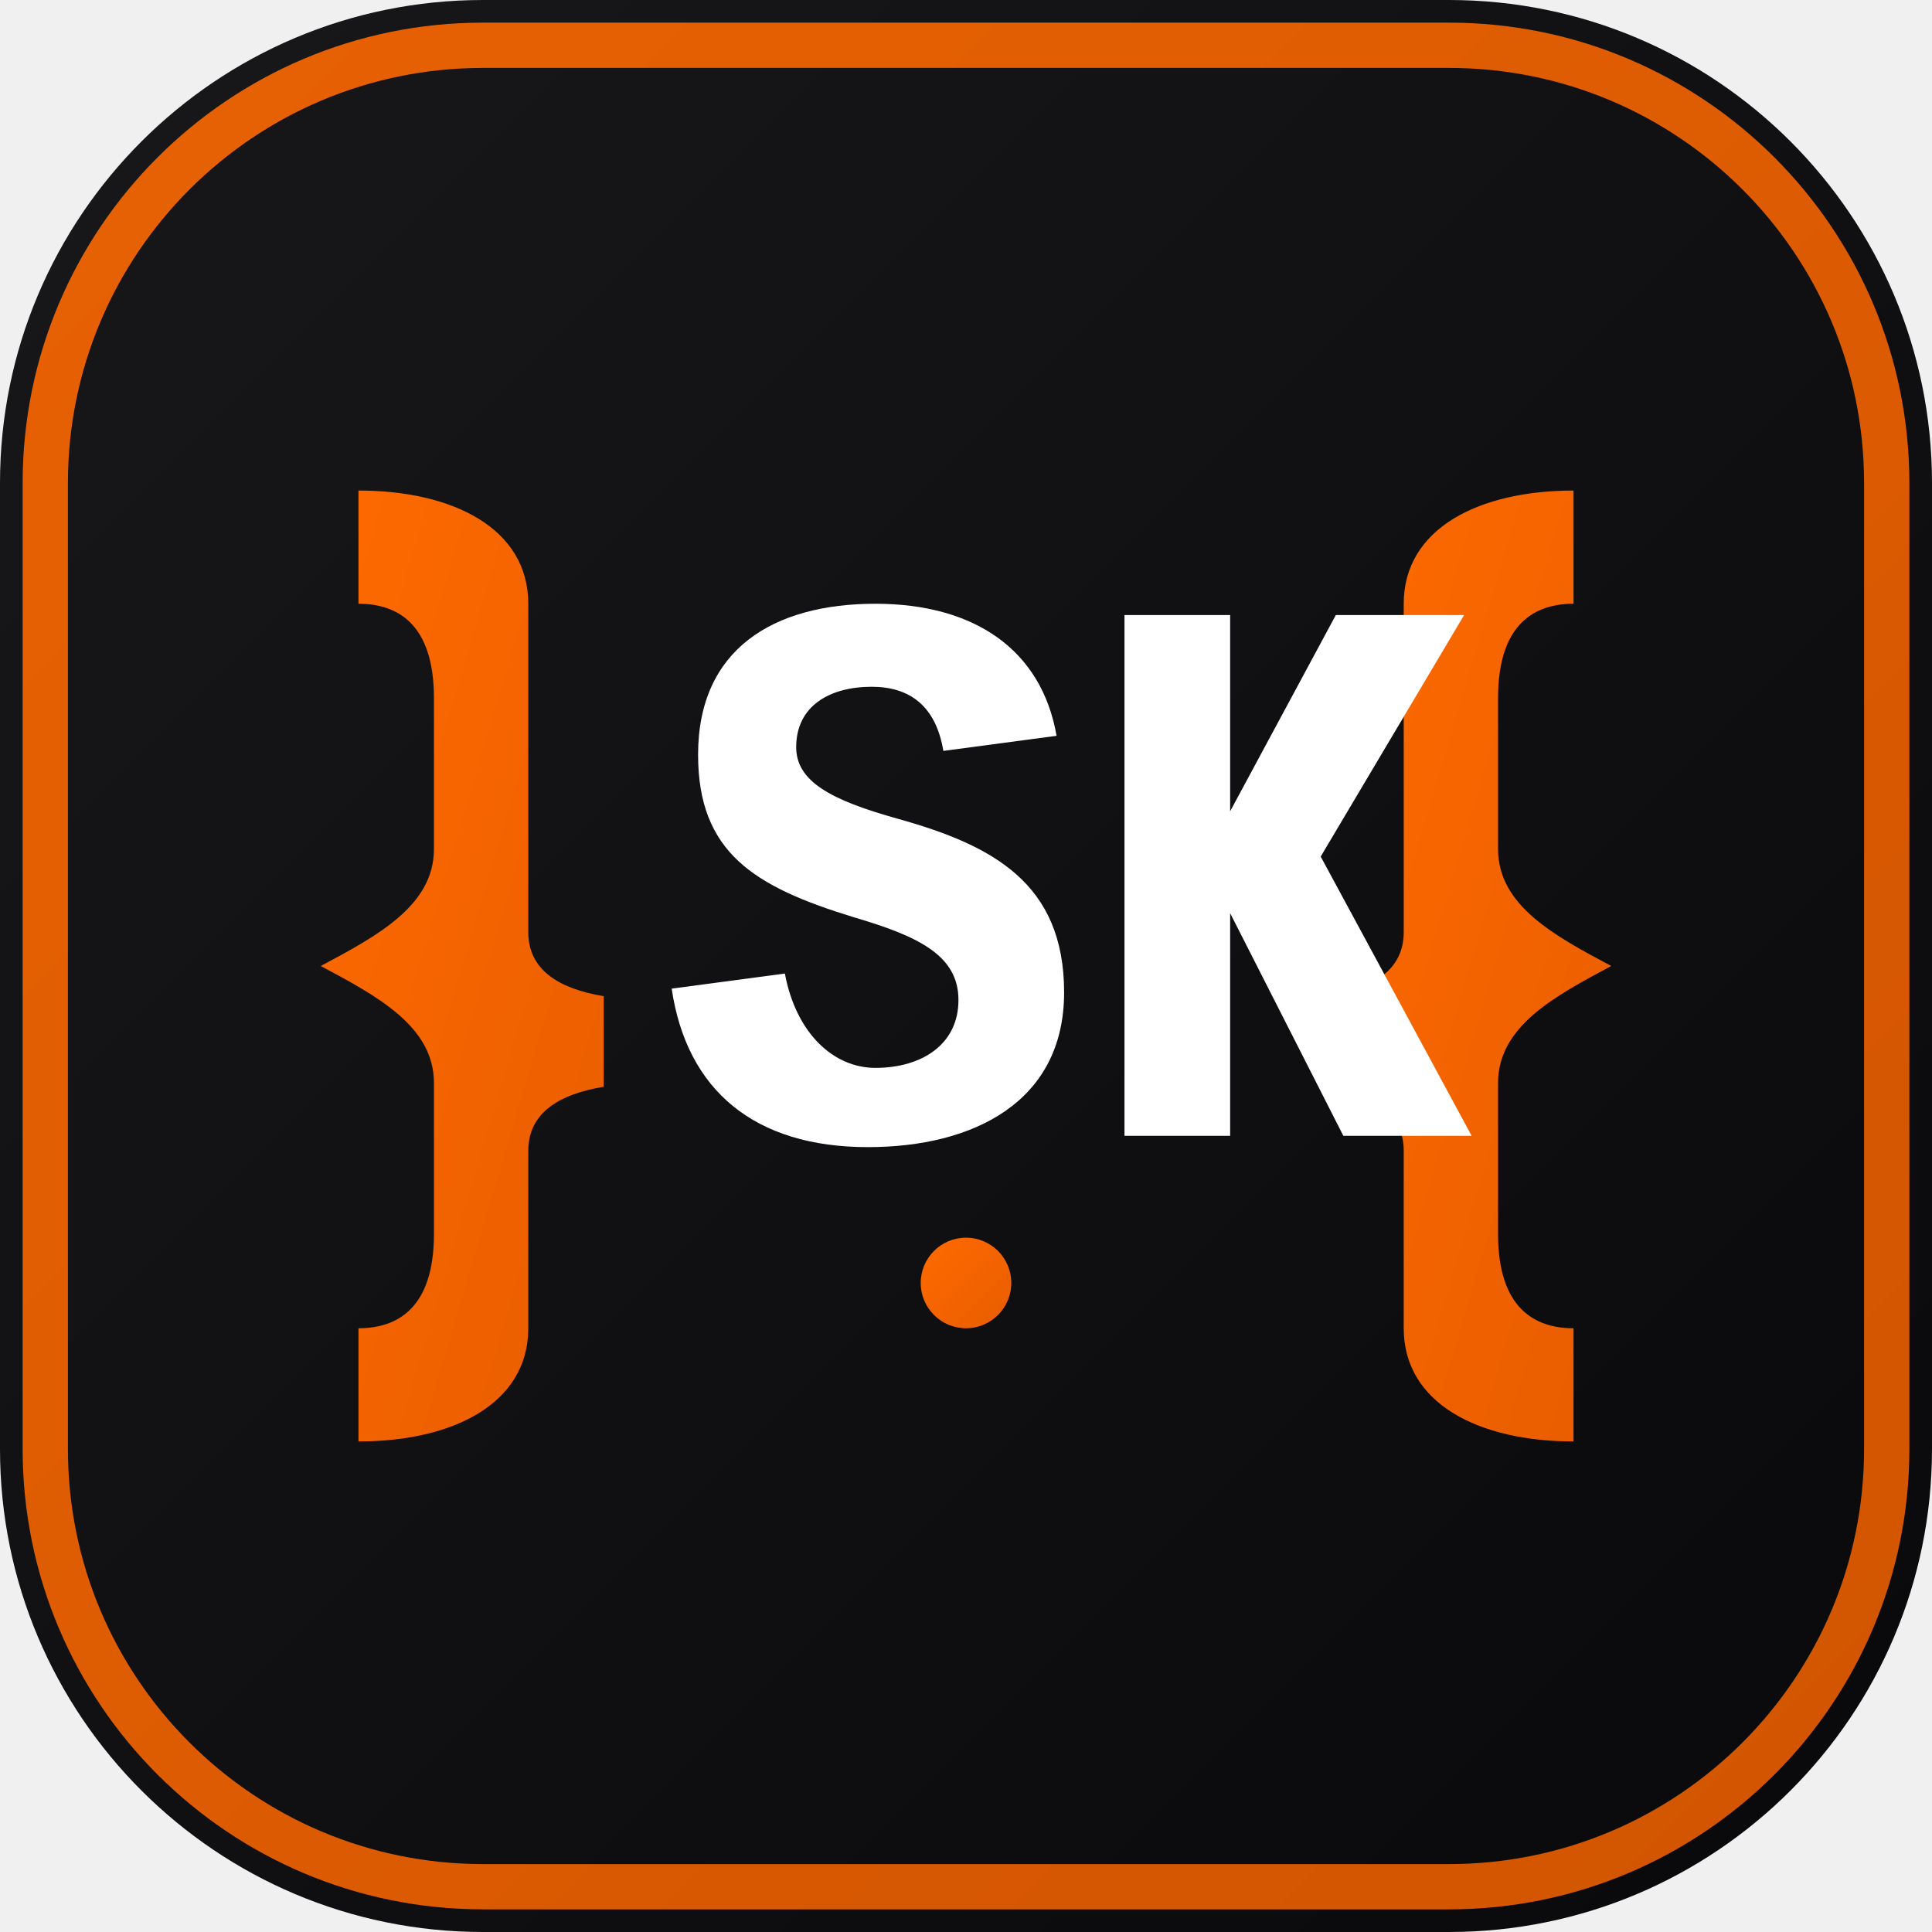
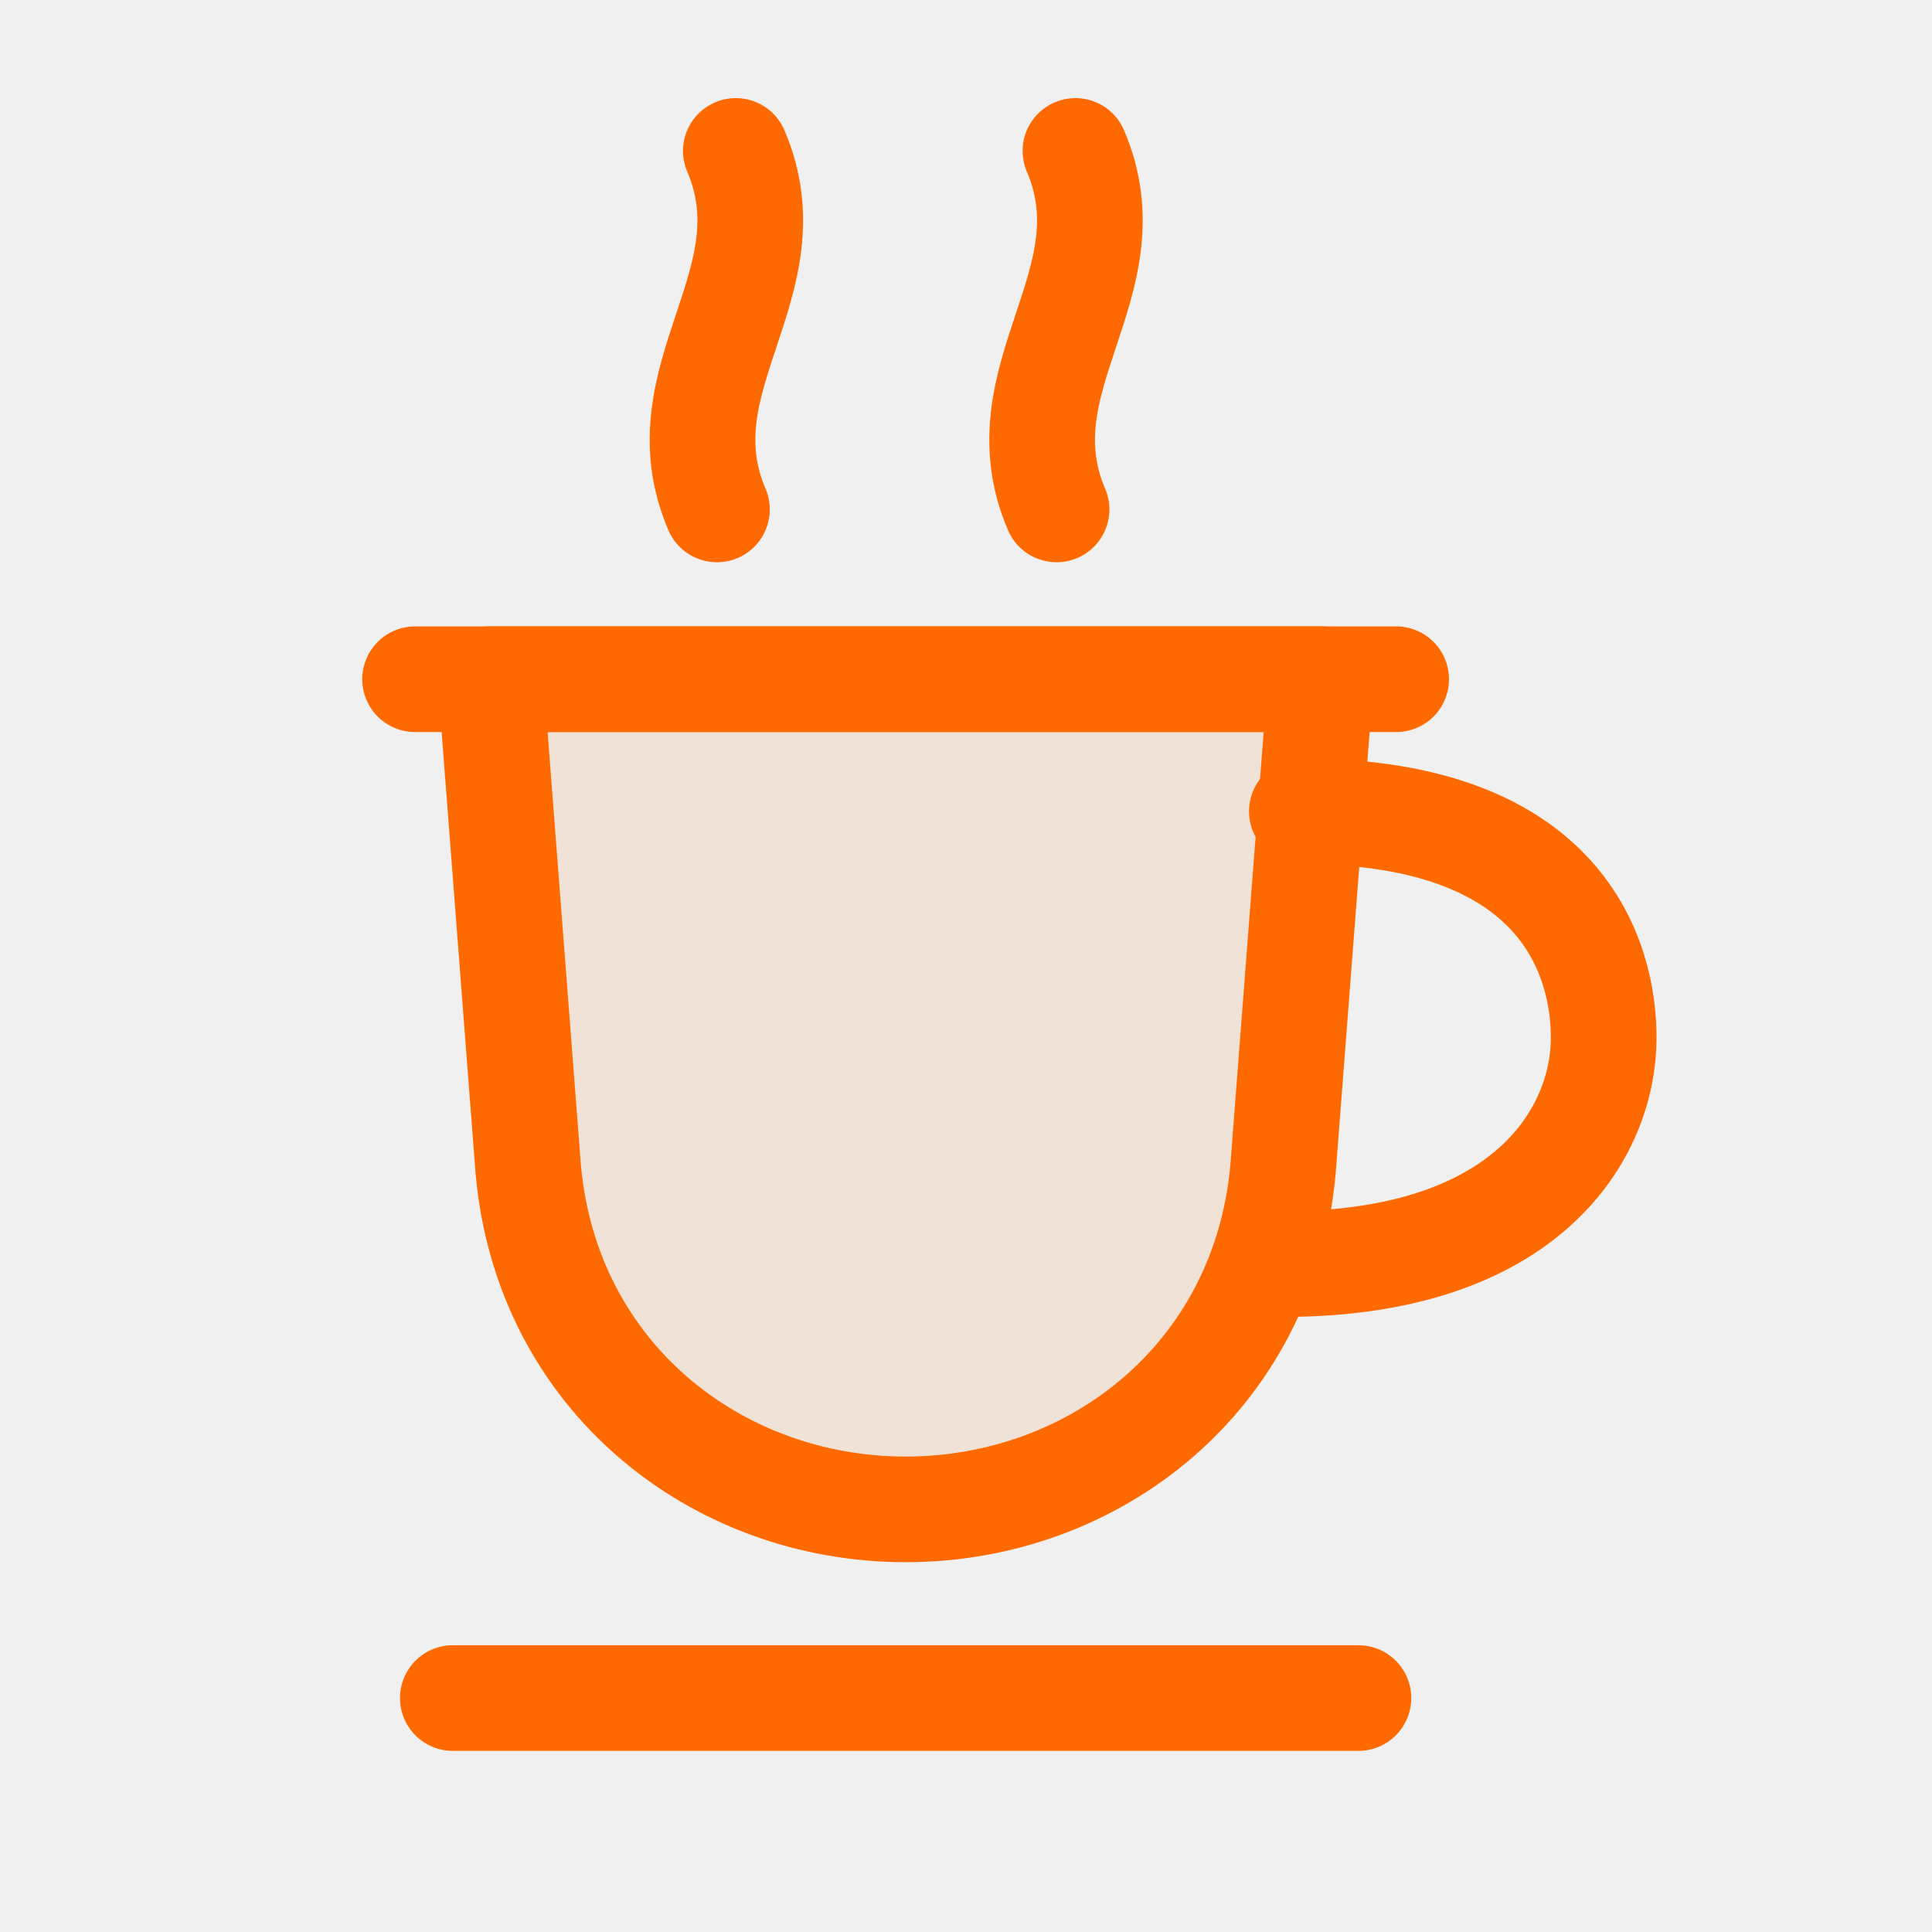
<svg xmlns="http://www.w3.org/2000/svg" viewBox="0 0 512 512" width="512" height="512">
-   <defs>
-     <linearGradient id="cardGrad" x1="0%" y1="0%" x2="100%" y2="100%">
-       <stop offset="0%" stop-color="#18181b" />
-       <stop offset="100%" stop-color="#09090b" />
-     </linearGradient>
-     <linearGradient id="brandGrad" x1="0%" y1="0%" x2="100%" y2="100%">
-       <stop offset="0%" stop-color="#ff6a00" />
-       <stop offset="100%" stop-color="#e85d00" />
-     </linearGradient>
-   </defs>
-   <rect width="512" height="512" rx="128" fill="url(#cardGrad)" />
-   <rect x="12" y="12" width="488" height="488" rx="116" fill="none" stroke="url(#brandGrad)" stroke-width="12" stroke-opacity="0.9" />
-   <path d="M 140,160 C 140,140 120,130 95,130 L 95,160 C 105,160 115,165 115,185 L 115,225 C 115,240 100,248 85,256 C 100,264 115,272 115,287 L 115,327 C 115,347 105,352 95,352 L 95,382 C 120,382 140,372 140,352 L 140,305 C 140,295 148,290 160,288 L 160,264 C 148,262 140,257 140,247 Z" fill="url(#brandGrad)" />
-   <path d="M 372,160 C 372,140 392,130 417,130 L 417,160 C 407,160 397,165 397,185 L 397,225 C 397,240 412,248 427,256 C 412,264 397,272 397,287 L 397,327 C 397,347 407,352 417,352 L 417,382 C 392,382 372,372 372,352 L 372,305 C 372,295 364,290 352,288 L 352,264 C 364,262 372,257 372,247 Z" fill="url(#brandGrad)" />
-   <g fill="#ffffff">
-     <path d="M 185,200 C 185,172 205,160 232,160 C 258,160 276,172 280,195 L 250,199 C 248,187 241,182 231,182 C 220,182 211,187 211,198 C 211,207 220,212 238,217 C 263,224 282,234 282,263 C 282,292 258,304 230,304 C 200,304 182,289 178,262 L 208,258 C 211,274 221,283 232,283 C 244,283 254,277 254,265 C 254,253 243,248 226,243 C 200,235 185,226 185,200 Z" />
-     <path d="M 298,163 L 326,163 L 326,215 L 354,163 L 388,163 L 350,227 L 390,301 L 356,301 L 326,242 L 326,301 L 298,301 Z" />
+   <g fill="none" stroke="#ff6a00" stroke-linecap="round" stroke-linejoin="round">
+     <path d="M 190,135 C 175,100 210,75 195,40" stroke-width="28" />
+     <path d="M 280,135 C 265,100 300,75 285,40" stroke-width="28" />
+     <path d="M 110,180 H 370" stroke-width="28" />
+     <path d="M 130,180 L 140,310 C 145,365 190,400 240,400 C 290,400 335,365 340,310 L 350,180 Z" stroke-width="28" fill="#ff6a00" fill-opacity="0.1" />
+     <path d="M 345,215 C 415,215 425,255 425,275 C 425,300 405,335 340,335" stroke-width="28" />
+     <path d="M 120,450 H 360" stroke-width="28" />
  </g>
-   <circle cx="256" cy="340" r="12" fill="url(#brandGrad)" />
</svg>
